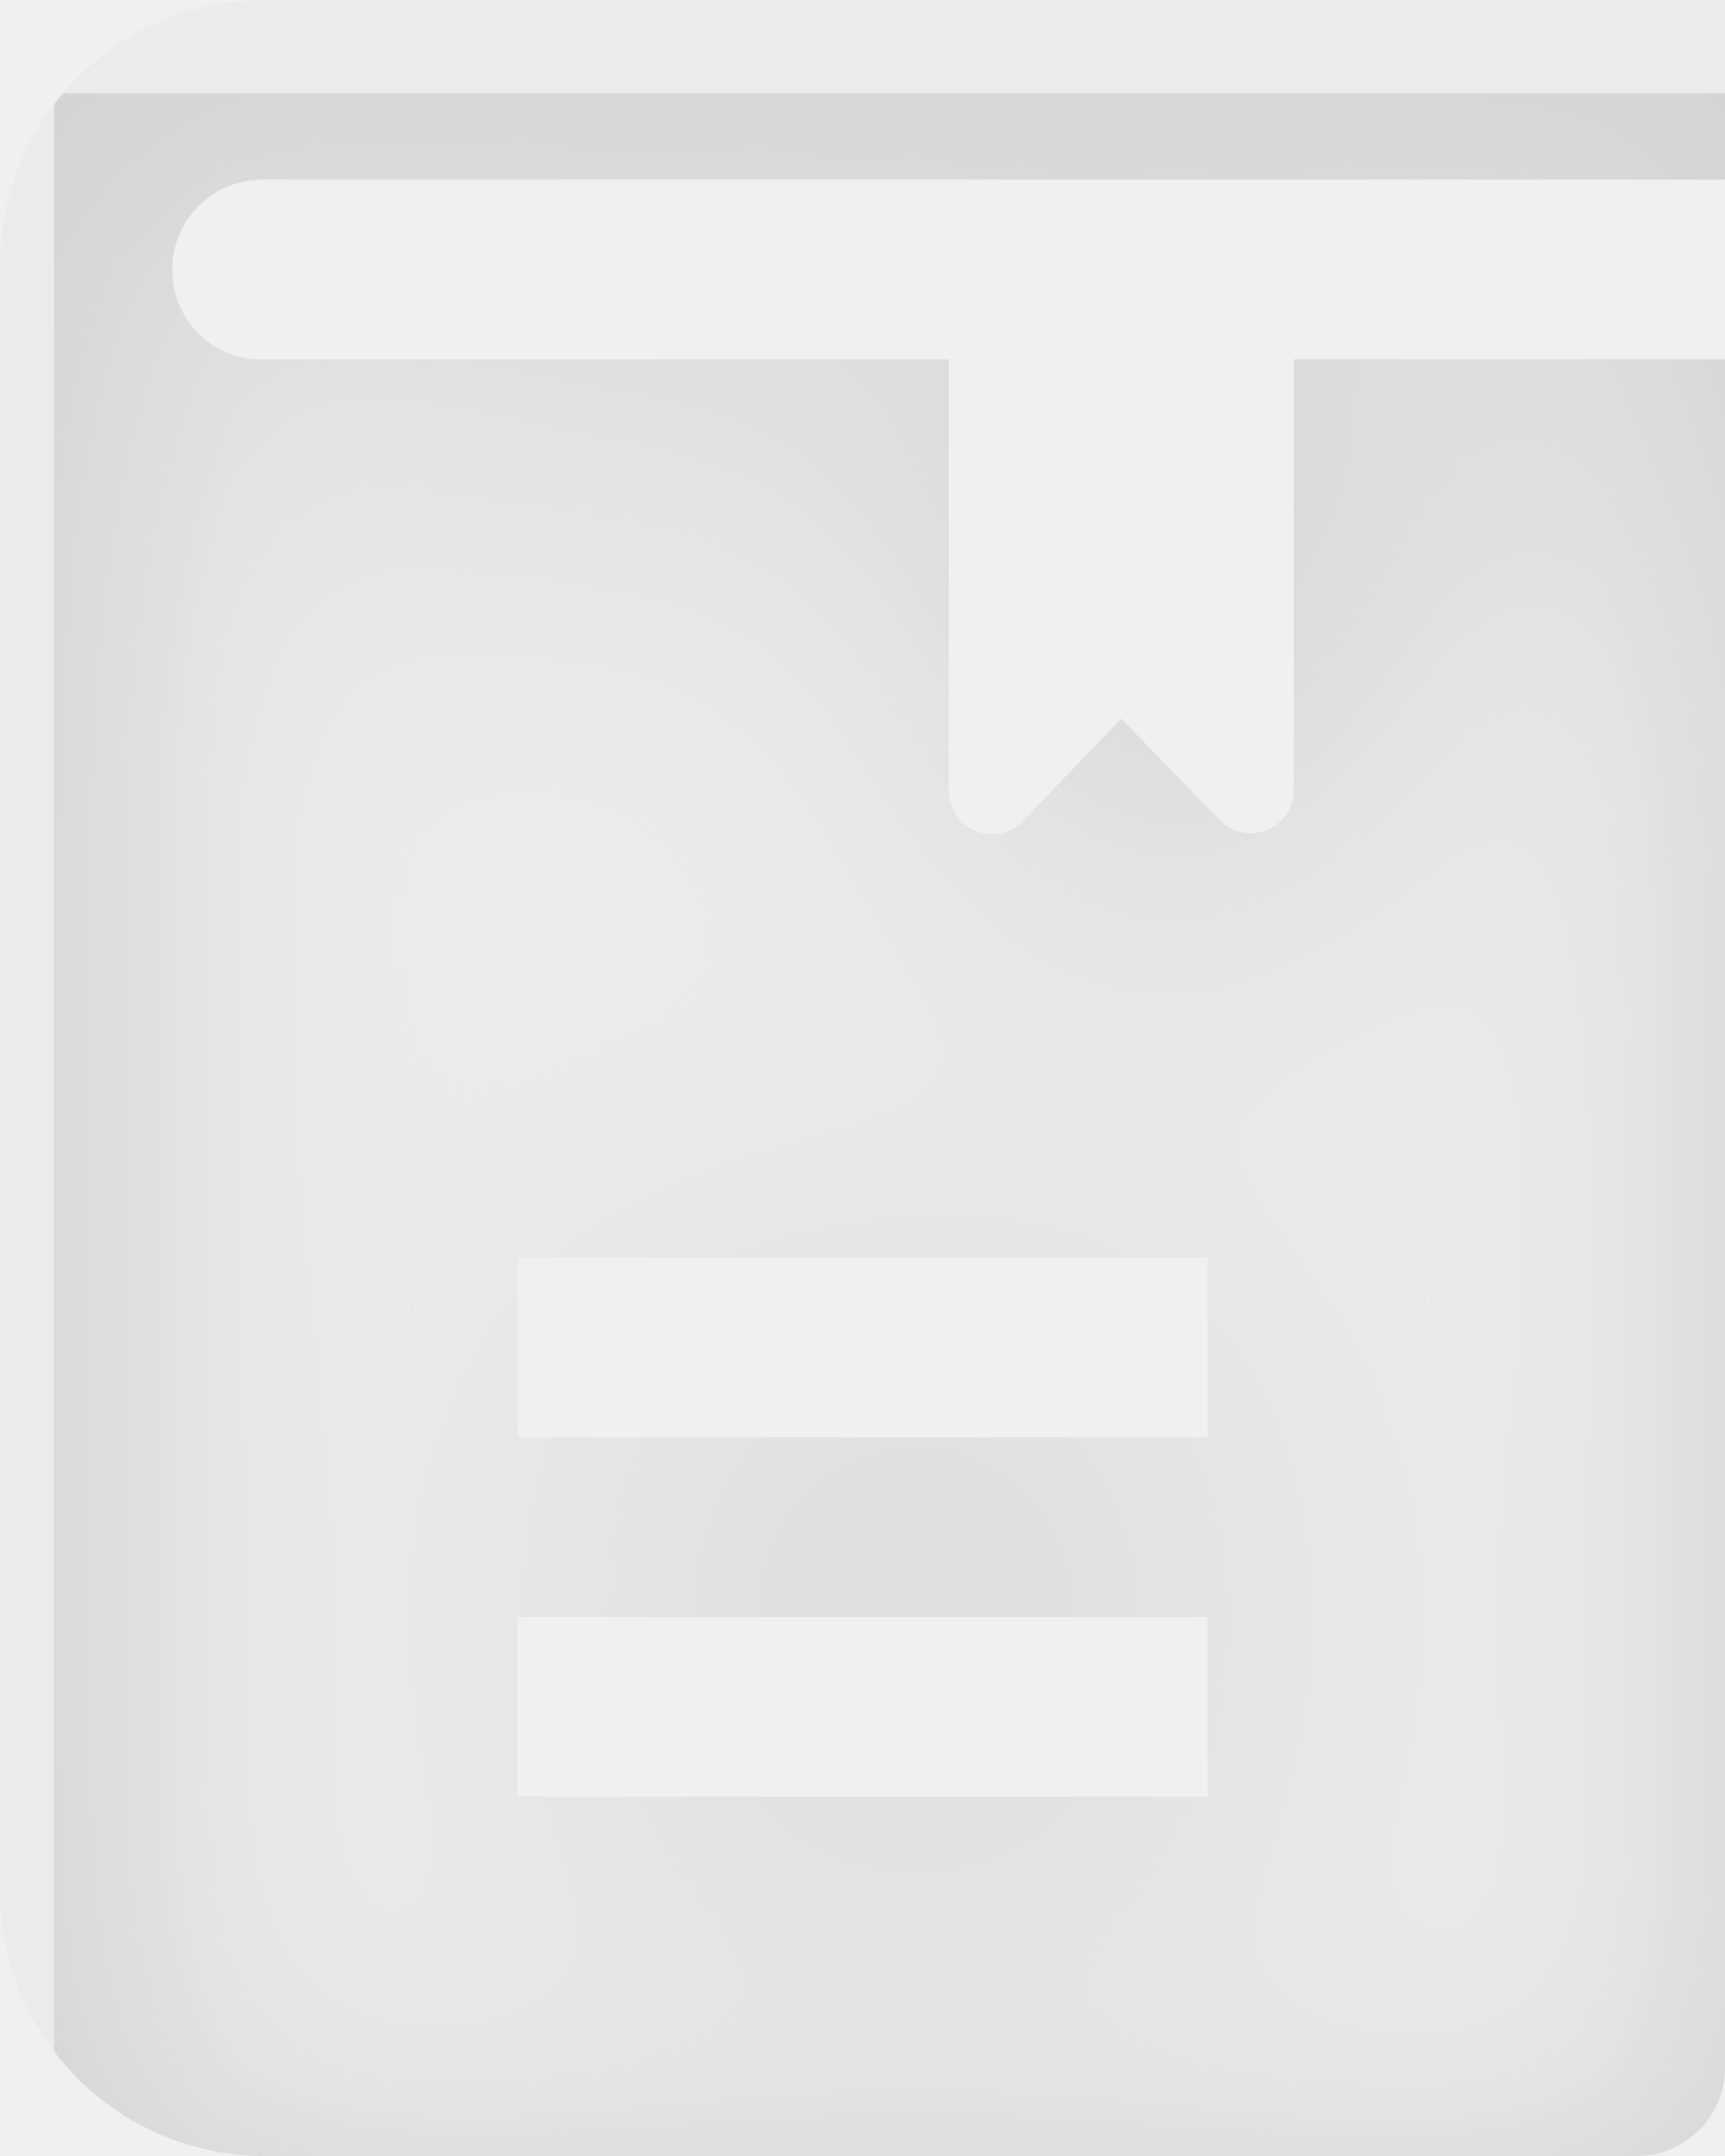
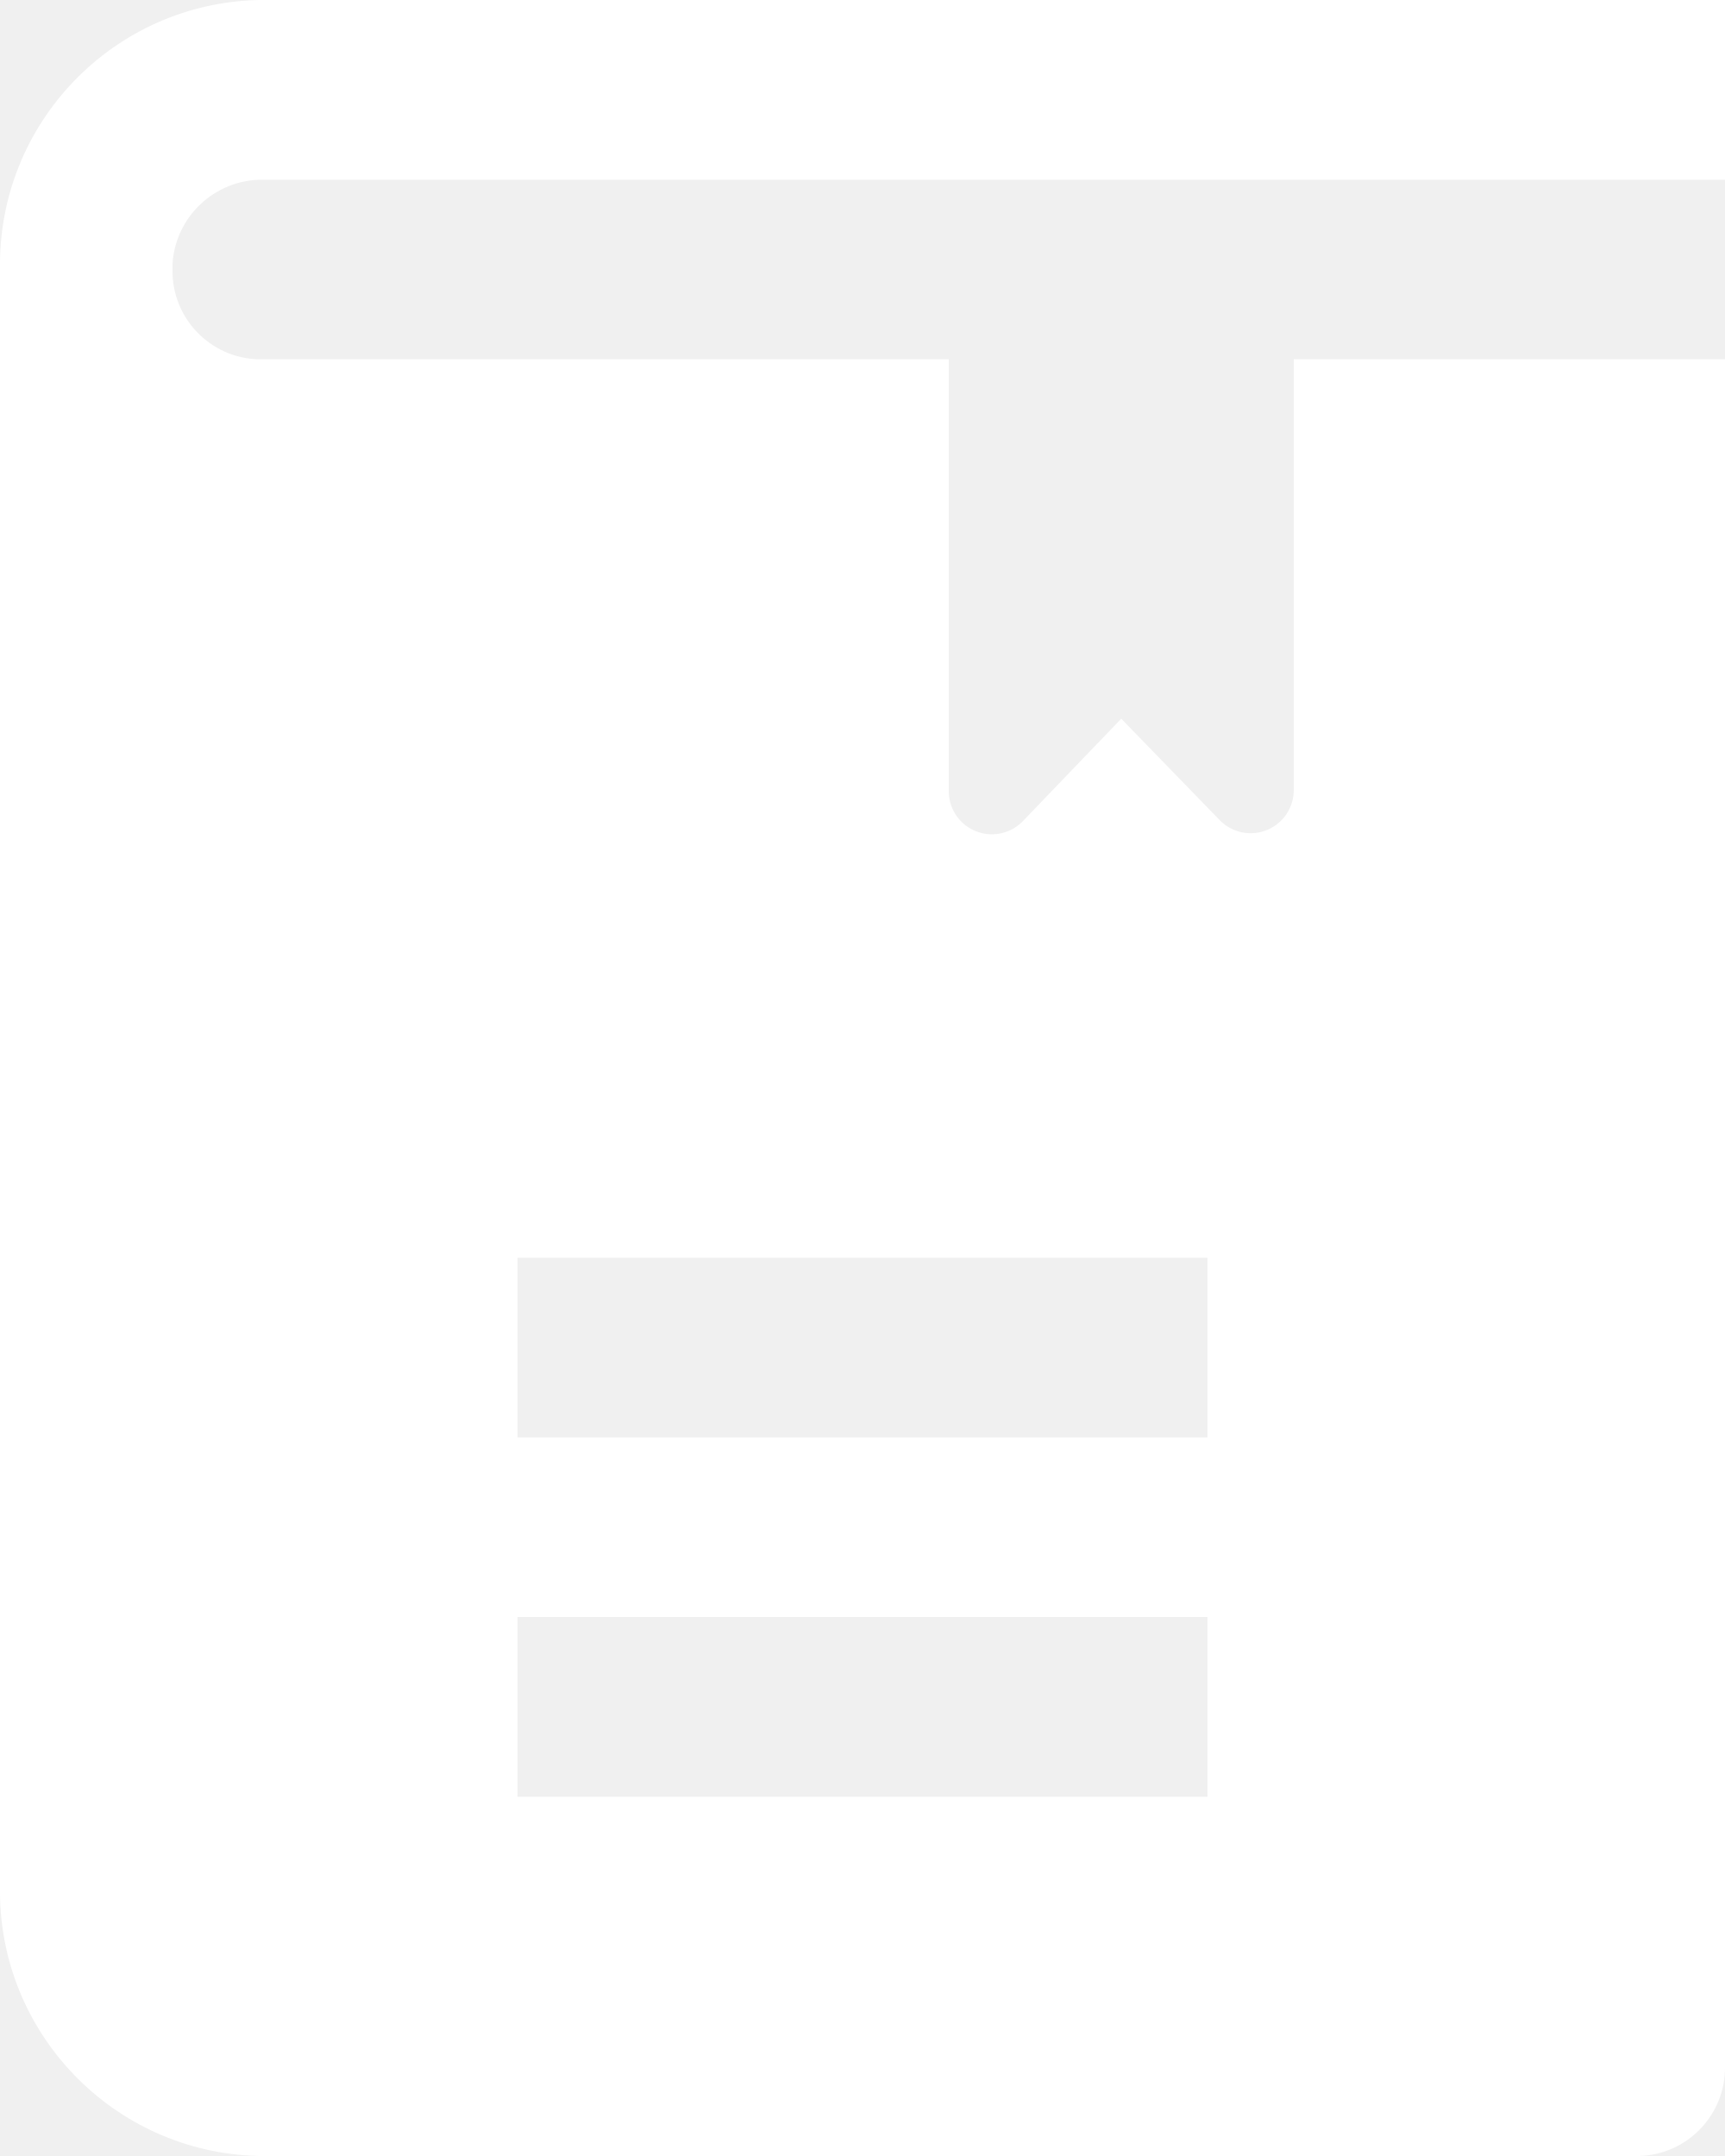
- <svg xmlns="http://www.w3.org/2000/svg" width="16" height="20" viewBox="0 0 16 20">
-   <defs>
-     <style>
-       .cls-1 {
-         fill: #ebebeb;
-         fill-rule: evenodd;
-         filter: url(#filter);
-       }
-     </style>
-     <filter id="filter" x="1352" y="18" width="16" height="20" filterUnits="userSpaceOnUse">
-       <feGaussianBlur result="blur" stdDeviation="1.732" in="SourceAlpha" />
-       <feFlood result="flood" flood-opacity="0.23" />
-       <feComposite result="composite" operator="out" in2="blur" />
-       <feOffset result="offset" dx="0.5" dy="0.866" />
-       <feComposite result="composite-2" operator="in" in2="SourceAlpha" />
-       <feBlend result="blend" mode="multiply" in2="SourceGraphic" />
-     </filter>
-   </defs>
-   <path id="icon_diary" data-name="icon diary" class="cls-1" d="M1354.43,19.667H1368V18h-13.6a2.456,2.456,0,0,0-2.4,2.49V35.5a2.459,2.459,0,0,0,2.4,2.5h12.8a0.82,0.82,0,0,0,.8-0.833V21.333h-4v3.99a0.4,0.4,0,0,1-.68.292l-0.92-.948-0.92.958a0.4,0.4,0,0,1-.68-0.292v-4h-6.4a0.819,0.819,0,0,1-.8-0.833V20.448A0.833,0.833,0,0,1,1354.43,19.667Zm2.37,10h6.4v1.667h-6.4V29.667Zm0,3.333h6.4v1.667h-6.4V33Z" transform="translate(-1352 -18)" />
+ <svg xmlns="http://www.w3.org/2000/svg" fill="#ffffff" width="16" height="20" viewBox="0 0 16 20">
+   <path d="M1354.43,19.667H1368V18h-13.6a2.456,2.456,0,0,0-2.4,2.49V35.5a2.459,2.459,0,0,0,2.4,2.5h12.8a0.82,0.82,0,0,0,.8-0.833V21.333h-4v3.99a0.4,0.4,0,0,1-.68.292l-0.92-.948-0.92.958a0.4,0.4,0,0,1-.68-0.292v-4h-6.4a0.819,0.819,0,0,1-.8-0.833V20.448A0.833,0.833,0,0,1,1354.43,19.667Zm2.37,10h6.4v1.667h-6.4V29.667Zm0,3.333h6.4v1.667h-6.4V33Z" transform="translate(-1352 -18)" />
</svg>
